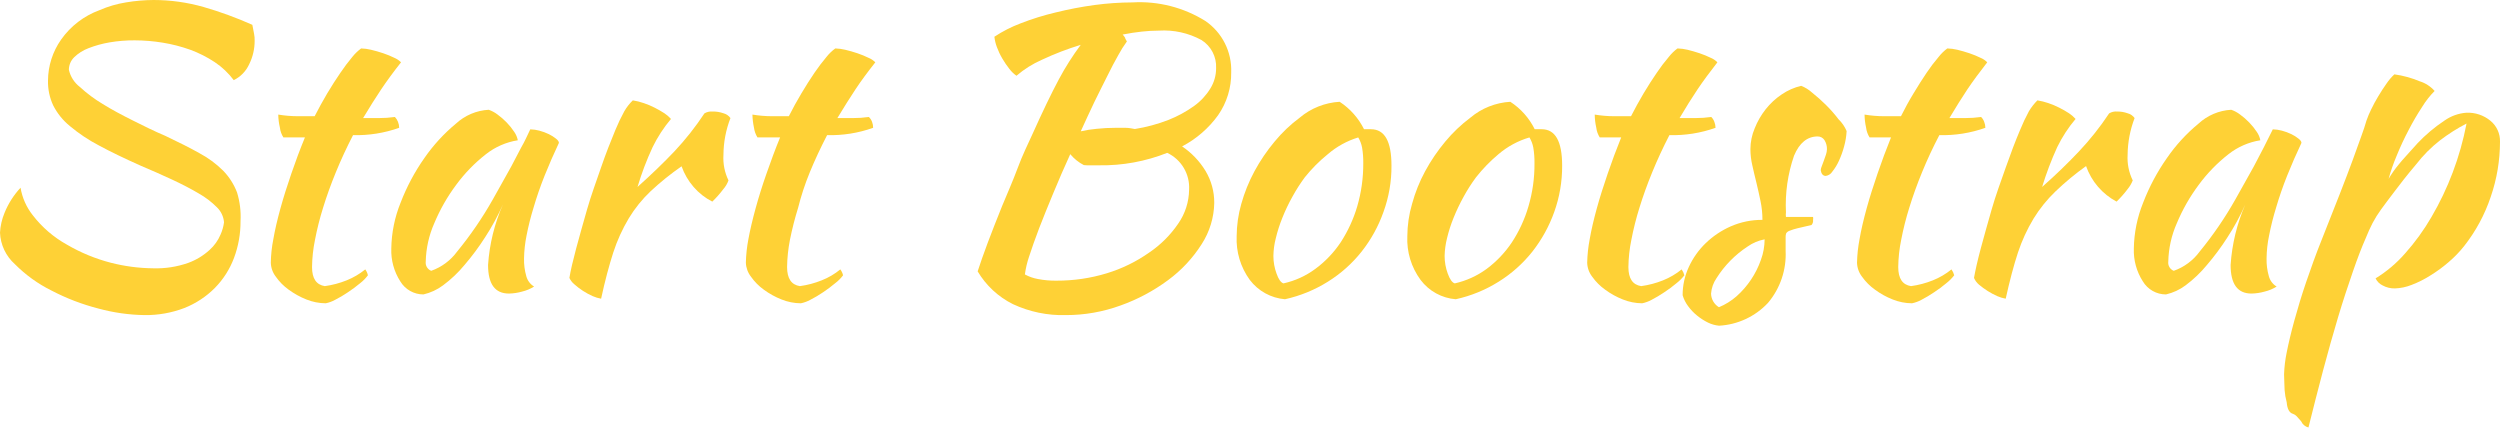
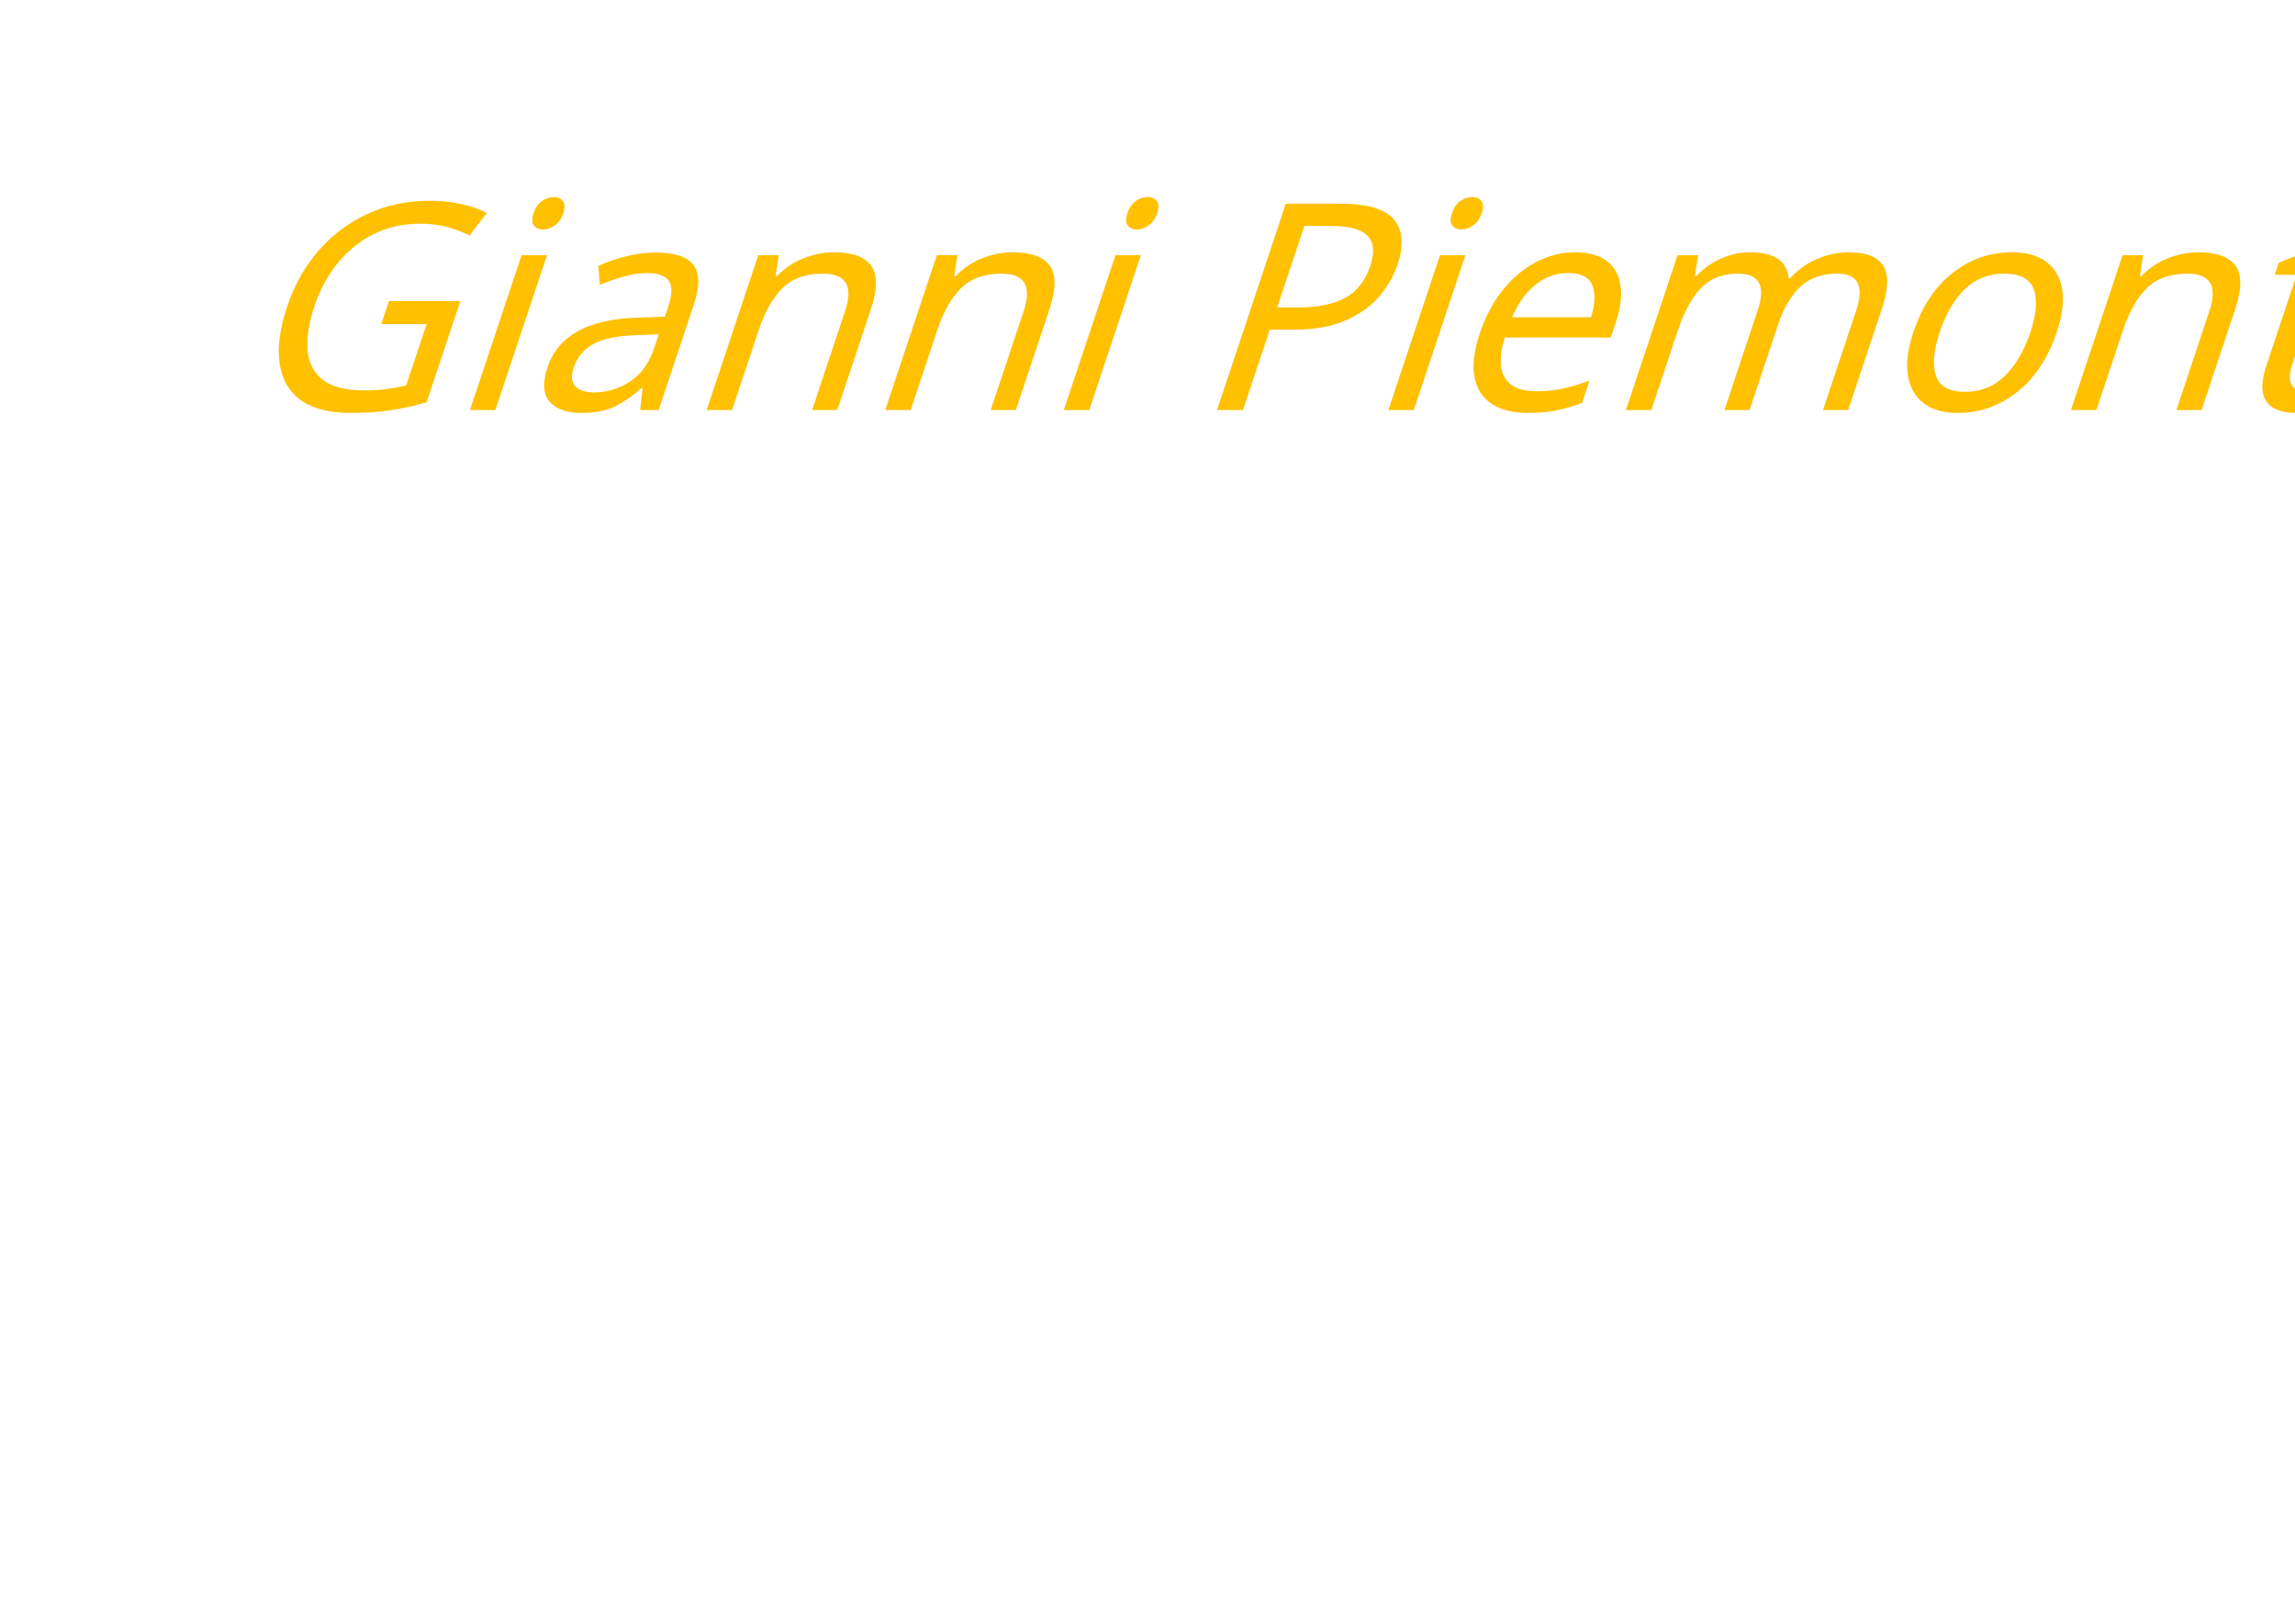
- <svg xmlns="http://www.w3.org/2000/svg" viewBox="0 0 228.66 39.08">
-   <style>.cls-1{fill:#fed136;}</style>
-   <path class="cls-1" d="M23.08,15.17c.07.4.13.68.16.83a2.66,2.66,0,0,1,.05.62,4.76,4.76,0,0,1-.51,2.18,3,3,0,0,1-1.4,1.43,7.12,7.12,0,0,0-1.73-1.64,10.8,10.8,0,0,0-2.25-1.14,14.23,14.23,0,0,0-2.53-.65,16,16,0,0,0-2.55-.21,13,13,0,0,0-2.32.19,9.91,9.91,0,0,0-1.91.53,3.79,3.79,0,0,0-1.31.83,1.61,1.61,0,0,0-.48,1.14,2.73,2.73,0,0,0,1,1.57,12.76,12.76,0,0,0,2.09,1.56c.82.51,1.74,1,2.74,1.5s2,1,3,1.42c1.2.57,2.24,1.09,3.11,1.58a9.31,9.31,0,0,1,2.16,1.59,5.83,5.83,0,0,1,1.28,2A7.5,7.5,0,0,1,22,33.12a9.43,9.43,0,0,1-.6,3.38,7.84,7.84,0,0,1-1.75,2.74,8.21,8.21,0,0,1-2.78,1.83,9.85,9.85,0,0,1-3.65.65A17,17,0,0,1,9,41.12a20,20,0,0,1-4.3-1.65,12.61,12.61,0,0,1-3.33-2.4A4.09,4.09,0,0,1,0,34.18a5.48,5.48,0,0,1,.41-1.8,7.5,7.5,0,0,1,1.47-2.31A5.49,5.49,0,0,0,3,32.59a10.14,10.14,0,0,0,3.13,2.69,15.79,15.79,0,0,0,4,1.65,16.23,16.23,0,0,0,3.87.51,8.83,8.83,0,0,0,3.23-.5,5.89,5.89,0,0,0,1.94-1.18,3.94,3.94,0,0,0,1-1.4,4,4,0,0,0,.32-1.13,2.14,2.14,0,0,0-.65-1.37,7.65,7.65,0,0,0-1.67-1.27c-.69-.41-1.5-.83-2.42-1.26s-1.88-.85-2.87-1.27c-1.48-.66-2.77-1.28-3.84-1.86a14.83,14.83,0,0,1-2.65-1.77,5.88,5.88,0,0,1-1.53-1.9,5.1,5.1,0,0,1-.47-2.26,6.57,6.57,0,0,1,1.2-3.75A7.41,7.41,0,0,1,9.1,13.83a10,10,0,0,1,2.42-.71,15.83,15.83,0,0,1,2.53-.22,16.76,16.76,0,0,1,4.57.64A34.29,34.29,0,0,1,23.08,15.17Z" transform="translate(0 -12.9)" />
-   <path class="cls-1" d="M25.92,25.47a2.16,2.16,0,0,1-.32-.9,5.75,5.75,0,0,1-.15-1.19,11.13,11.13,0,0,0,1.77.15h1.56c.36-.7.74-1.4,1.15-2.09s.82-1.32,1.21-1.89a17.57,17.57,0,0,1,1.09-1.45,4.35,4.35,0,0,1,.8-.77,4.29,4.29,0,0,1,.9.12c.37.09.74.19,1.12.32s.72.27,1,.41a1.89,1.89,0,0,1,.63.42c-.71.9-1.31,1.72-1.82,2.48s-1.06,1.64-1.65,2.62h1.44a10.58,10.58,0,0,0,1.47-.1,1.28,1.28,0,0,1,.28.44,1.5,1.5,0,0,1,.11.55,11.71,11.71,0,0,1-4.22.67c-.59,1.14-1.11,2.27-1.57,3.39s-.85,2.21-1.17,3.25a26.36,26.36,0,0,0-.74,2.94,13.17,13.17,0,0,0-.27,2.49q0,1.56,1.17,1.74a8.46,8.46,0,0,0,2-.53,6.68,6.68,0,0,0,1.7-1,1.42,1.42,0,0,1,.24.54,3.7,3.7,0,0,1-.72.73,12.51,12.51,0,0,1-1.12.83,10.47,10.47,0,0,1-1.17.69,3,3,0,0,1-.85.31,4.85,4.85,0,0,1-1.77-.35,7.38,7.38,0,0,1-1.61-.89,4.93,4.93,0,0,1-1.18-1.19,2.19,2.19,0,0,1-.46-1.29,11.94,11.94,0,0,1,.23-2.14c.15-.87.37-1.8.65-2.82s.62-2.08,1-3.19.79-2.21,1.24-3.3Z" transform="translate(0 -12.9)" />
-   <path class="cls-1" d="M48.5,24.73a3.45,3.45,0,0,1,.83.12,4.92,4.92,0,0,1,.87.32,3.48,3.48,0,0,1,.65.41q.27.21.27.39c-.47,1-.91,2-1.31,3s-.74,2-1,2.89a24.37,24.37,0,0,0-.65,2.58,11.63,11.63,0,0,0-.23,2.09,5.4,5.4,0,0,0,.21,1.64,1.58,1.58,0,0,0,.71.94,3.64,3.64,0,0,1-1.1.46,4.72,4.72,0,0,1-1.2.18c-1.28,0-1.91-.87-1.91-2.62A16.45,16.45,0,0,1,46,31.6a21.14,21.14,0,0,1-1.63,3,22.3,22.3,0,0,1-1.87,2.52A11.21,11.21,0,0,1,40.52,39a4.79,4.79,0,0,1-1.79.83,2.46,2.46,0,0,1-2.12-1.2,5.2,5.2,0,0,1-.82-3,11.6,11.6,0,0,1,.85-4.19,18.86,18.86,0,0,1,2.18-4.09,15.66,15.66,0,0,1,2.88-3.14,4.81,4.81,0,0,1,3-1.27,2.89,2.89,0,0,1,.8.43,6.43,6.43,0,0,1,.85.74,5.91,5.91,0,0,1,.69.86,2,2,0,0,1,.32.76A6.31,6.31,0,0,0,44.45,27a14.3,14.3,0,0,0-2.73,2.81,16.49,16.49,0,0,0-2,3.51,9.17,9.17,0,0,0-.78,3.5.8.8,0,0,0,.5.85,5,5,0,0,0,2.37-1.76,33.44,33.44,0,0,0,3.26-4.76l.79-1.41c.3-.52.6-1.07.91-1.63l.9-1.72C48,25.83,48.24,25.27,48.5,24.73Z" transform="translate(0 -12.9)" />
-   <path class="cls-1" d="M52.08,38.32c.11-.68.32-1.58.62-2.7s.64-2.32,1-3.58.83-2.53,1.27-3.81.89-2.42,1.31-3.43a17,17,0,0,1,.82-1.72,4.49,4.49,0,0,1,.78-1,5.82,5.82,0,0,1,1,.25,7.17,7.17,0,0,1,1,.42,10.06,10.06,0,0,1,.89.51,3,3,0,0,1,.6.52,12.47,12.47,0,0,0-1.68,2.58A26.67,26.67,0,0,0,58.31,30q1.9-1.7,3.38-3.26a26,26,0,0,0,2.74-3.47,1.24,1.24,0,0,1,.74-.17,2.8,2.8,0,0,1,1,.16,1.13,1.13,0,0,1,.64.44,9.39,9.39,0,0,0-.64,3.36,4.67,4.67,0,0,0,.46,2.34,2.52,2.52,0,0,1-.48.81,9.48,9.48,0,0,1-1,1.13A5.64,5.64,0,0,1,63.44,30a5.85,5.85,0,0,1-1.1-1.89,25,25,0,0,0-2.83,2.28,11.89,11.89,0,0,0-2,2.48A15.33,15.33,0,0,0,56.09,36c-.38,1.18-.76,2.59-1.11,4.22a3.32,3.32,0,0,1-.76-.23,6.46,6.46,0,0,1-.89-.48,6.29,6.29,0,0,1-.79-.6A1.65,1.65,0,0,1,52.08,38.32Z" transform="translate(0 -12.9)" />
-   <path class="cls-1" d="M69.28,25.47a2.31,2.31,0,0,1-.32-.9,6.42,6.42,0,0,1-.14-1.19,11.13,11.13,0,0,0,1.77.15h1.56c.35-.7.74-1.4,1.15-2.09s.81-1.32,1.2-1.89a17.48,17.48,0,0,1,1.1-1.45,4.05,4.05,0,0,1,.8-.77,4.46,4.46,0,0,1,.9.12c.37.09.74.19,1.12.32s.72.27,1,.41a1.85,1.85,0,0,1,.64.42c-.71.9-1.32,1.72-1.82,2.48s-1.06,1.64-1.65,2.62H78a10.37,10.37,0,0,0,1.47-.1,1.17,1.17,0,0,1,.29.44,1.49,1.49,0,0,1,.1.55,11.62,11.62,0,0,1-4.21.67c-.59,1.14-1.12,2.27-1.58,3.39S73.26,30.86,73,31.9a28.93,28.93,0,0,0-.75,2.94,14,14,0,0,0-.26,2.49q0,1.56,1.17,1.74a8.38,8.38,0,0,0,2-.53,6.35,6.35,0,0,0,1.7-1,1.47,1.47,0,0,1,.25.54,3.53,3.53,0,0,1-.73.73,12.33,12.33,0,0,1-1.11.83,10.47,10.47,0,0,1-1.17.69,3.1,3.1,0,0,1-.85.31,4.85,4.85,0,0,1-1.77-.35,7.16,7.16,0,0,1-1.61-.89,4.93,4.93,0,0,1-1.18-1.19,2.2,2.2,0,0,1-.47-1.29,13,13,0,0,1,.23-2.14c.16-.87.38-1.8.66-2.82s.61-2.08,1-3.19.79-2.21,1.24-3.3Z" transform="translate(0 -12.9)" />
-   <path class="cls-1" d="M112.61,19.52a6.68,6.68,0,0,1-1.2,3.92,9.49,9.49,0,0,1-3.29,2.85,7.24,7.24,0,0,1,2.14,2.24,5.61,5.61,0,0,1,.8,2.93,7.17,7.17,0,0,1-1.15,3.77,12.21,12.21,0,0,1-3.07,3.29,16.72,16.72,0,0,1-4.35,2.32,14.54,14.54,0,0,1-5,.88,10.74,10.74,0,0,1-4.84-1,7.78,7.78,0,0,1-3.23-3q.34-1.06.93-2.64c.39-1,.82-2.16,1.3-3.32s1-2.33,1.43-3.49.94-2.2,1.36-3.12c.9-2,1.7-3.67,2.41-5a24.86,24.86,0,0,1,2-3.15,26.71,26.71,0,0,0-3.54,1.36,9.33,9.33,0,0,0-2.34,1.47,2.91,2.91,0,0,1-.65-.63,8.15,8.15,0,0,1-.64-.94,6.29,6.29,0,0,1-.5-1.05,3.94,3.94,0,0,1-.23-.95,12,12,0,0,1,2.39-1.22,23.75,23.75,0,0,1,3.21-1,33.74,33.74,0,0,1,3.55-.68,26.83,26.83,0,0,1,3.49-.24,11.36,11.36,0,0,1,6.66,1.7A5.44,5.44,0,0,1,112.61,19.52ZM99.13,28a4,4,0,0,1-1.24-1c-.55,1.2-1.06,2.38-1.54,3.54s-.92,2.23-1.3,3.22-.68,1.86-.92,2.59A8.69,8.69,0,0,0,93.74,38a3.87,3.87,0,0,0,1.19.42,8.25,8.25,0,0,0,1.72.15,15.56,15.56,0,0,0,4.6-.68A13.63,13.63,0,0,0,105.11,36a9.93,9.93,0,0,0,2.65-2.64,5.53,5.53,0,0,0,1-3.11,3.51,3.51,0,0,0-2-3.37,16.2,16.2,0,0,1-6.23,1.14h-.76A3.79,3.79,0,0,1,99.13,28ZM106,15.7a14.6,14.6,0,0,0-1.57.09c-.56.06-1.14.15-1.75.27a1.33,1.33,0,0,1,.23.3c0,.1.11.21.16.33a10.77,10.77,0,0,0-.78,1.24c-.31.55-.65,1.18-1,1.9s-.77,1.51-1.19,2.39-.83,1.77-1.25,2.69a10.89,10.89,0,0,1,1.47-.23,16.47,16.47,0,0,1,1.71-.09c.31,0,.61,0,.91,0s.58.06.86.11a15.06,15.06,0,0,0,3.07-.83,10.86,10.86,0,0,0,2.35-1.28A5.48,5.48,0,0,0,110.7,21a3.51,3.51,0,0,0,.53-1.87,2.87,2.87,0,0,0-1.34-2.57A7.22,7.22,0,0,0,106,15.7Z" transform="translate(0 -12.9)" />
-   <path class="cls-1" d="M117.53,40.27a4.51,4.51,0,0,1-3.22-1.77,6.31,6.31,0,0,1-1.2-4,11,11,0,0,1,.42-2.94,14.51,14.51,0,0,1,1.21-3,16.37,16.37,0,0,1,1.84-2.71,13.15,13.15,0,0,1,2.3-2.19,6.21,6.21,0,0,1,3.65-1.45,6.4,6.4,0,0,1,2.23,2.51l.32,0,.31,0c1.26,0,1.88,1.11,1.88,3.33a12.13,12.13,0,0,1-.73,4.23,12.61,12.61,0,0,1-2,3.63,12.09,12.09,0,0,1-3.08,2.75A12.45,12.45,0,0,1,117.53,40.27Zm1.81-11.15a15.33,15.33,0,0,0-1.13,1.77,16.13,16.13,0,0,0-.92,1.93,13,13,0,0,0-.6,1.87,6.79,6.79,0,0,0-.22,1.62,4.65,4.65,0,0,0,.29,1.62c.18.52.4.82.63.89a7.68,7.68,0,0,0,2.92-1.33,9.7,9.7,0,0,0,2.31-2.42,12.49,12.49,0,0,0,1.52-3.3,13.82,13.82,0,0,0,.55-3.93,7.84,7.84,0,0,0-.11-1.45,2.8,2.8,0,0,0-.35-.92A7.71,7.71,0,0,0,121.45,27,13.82,13.82,0,0,0,119.34,29.12Z" transform="translate(0 -12.9)" />
-   <path class="cls-1" d="M133.15,40.27a4.47,4.47,0,0,1-3.22-1.77,6.25,6.25,0,0,1-1.21-4,10.62,10.62,0,0,1,.43-2.94,13.93,13.93,0,0,1,1.2-3,16.37,16.37,0,0,1,1.84-2.71,13.51,13.51,0,0,1,2.3-2.19,6.23,6.23,0,0,1,3.65-1.45,6.33,6.33,0,0,1,2.23,2.51l.32,0,.32,0c1.25,0,1.87,1.11,1.87,3.33a12.36,12.36,0,0,1-.72,4.23,12.87,12.87,0,0,1-2,3.63,12.09,12.09,0,0,1-3.08,2.75A12.39,12.39,0,0,1,133.15,40.27ZM135,29.12a15.33,15.33,0,0,0-1.13,1.77,17.83,17.83,0,0,0-.92,1.93,13,13,0,0,0-.6,1.87,7.34,7.34,0,0,0-.22,1.62,4.65,4.65,0,0,0,.29,1.62c.19.52.4.82.64.89a7.82,7.82,0,0,0,2.92-1.33,9.84,9.84,0,0,0,2.3-2.42,12.18,12.18,0,0,0,1.52-3.3,13.48,13.48,0,0,0,.55-3.93,7.84,7.84,0,0,0-.11-1.45,2.8,2.8,0,0,0-.35-.92A7.71,7.71,0,0,0,137.06,27,14.28,14.28,0,0,0,135,29.12Z" transform="translate(0 -12.9)" />
-   <path class="cls-1" d="M146.32,25.47a2.16,2.16,0,0,1-.32-.9,5.66,5.66,0,0,1-.14-1.19,10.94,10.94,0,0,0,1.77.15h1.55c.36-.7.74-1.4,1.15-2.09s.82-1.32,1.21-1.89a15.52,15.52,0,0,1,1.1-1.45,4.07,4.07,0,0,1,.79-.77,4.46,4.46,0,0,1,.91.12c.36.09.73.19,1.11.32s.72.27,1,.41a1.79,1.79,0,0,1,.63.42c-.7.9-1.31,1.72-1.82,2.48s-1.06,1.64-1.64,2.62h1.43a10.58,10.58,0,0,0,1.47-.1,1.15,1.15,0,0,1,.28.44,1.5,1.5,0,0,1,.11.55,11.67,11.67,0,0,1-4.22.67c-.59,1.14-1.11,2.27-1.57,3.39s-.85,2.21-1.17,3.25a26.36,26.36,0,0,0-.74,2.94,13.17,13.17,0,0,0-.27,2.49q0,1.56,1.17,1.74a8.46,8.46,0,0,0,2-.53,6.51,6.51,0,0,0,1.7-1,1.66,1.66,0,0,1,.25.54,4.13,4.13,0,0,1-.73.73,11.22,11.22,0,0,1-1.12.83,11.36,11.36,0,0,1-1.16.69,3.1,3.1,0,0,1-.85.31,4.85,4.85,0,0,1-1.77-.35,7.16,7.16,0,0,1-1.61-.89,5,5,0,0,1-1.19-1.19,2.19,2.19,0,0,1-.46-1.29,13,13,0,0,1,.23-2.14c.15-.87.37-1.8.65-2.82s.62-2.08,1-3.19.79-2.21,1.23-3.3Z" transform="translate(0 -12.9)" />
-   <path class="cls-1" d="M168.9,24.89a6.59,6.59,0,0,1-.23,1.4,8.34,8.34,0,0,1-.47,1.31,4.63,4.63,0,0,1-.61,1,.84.84,0,0,1-.6.39c-.26,0-.41-.2-.46-.53a1.13,1.13,0,0,1,.09-.34c.06-.15.12-.32.19-.51s.14-.38.2-.57a1.65,1.65,0,0,0,.09-.49,1.51,1.51,0,0,0-.23-.84.73.73,0,0,0-.62-.33c-.95,0-1.67.59-2.16,1.76a13.82,13.82,0,0,0-.74,5.18,1.57,1.57,0,0,0,0,.42h2.48a.85.85,0,0,1,0,.28.59.59,0,0,1-.14.46l-1.29.3a5.39,5.39,0,0,0-.73.23.59.59,0,0,0-.3.23,1,1,0,0,0-.05.33c0,.19,0,.38,0,.57s0,.42,0,.7a6.88,6.88,0,0,1-1.61,4.76,6.61,6.61,0,0,1-4.48,2.09,2.94,2.94,0,0,1-1-.28,5.19,5.19,0,0,1-1-.64,4.54,4.54,0,0,1-.83-.87,3.1,3.1,0,0,1-.5-1,6.11,6.11,0,0,1,.57-2.59,7.21,7.21,0,0,1,1.54-2.17,7.86,7.86,0,0,1,2.3-1.54,7.11,7.11,0,0,1,2.89-.59,8.42,8.42,0,0,0-.18-1.74c-.12-.57-.24-1.12-.37-1.65s-.26-1.06-.37-1.57a6.56,6.56,0,0,1-.18-1.51,4.93,4.93,0,0,1,.39-1.9,7,7,0,0,1,1-1.74,6.42,6.42,0,0,1,1.48-1.37,5.33,5.33,0,0,1,1.77-.78,3.23,3.23,0,0,1,1,.62,14.82,14.82,0,0,1,1.29,1.15,12.13,12.13,0,0,1,1.13,1.29A3.24,3.24,0,0,1,168.9,24.89ZM157.22,41a5.82,5.82,0,0,0,1.61-1,8,8,0,0,0,2.23-3.33,5.54,5.54,0,0,0,.34-1.88,4,4,0,0,0-1.56.66A9.54,9.54,0,0,0,157,38.34a2.86,2.86,0,0,0-.5,1.42A1.5,1.5,0,0,0,157.22,41Z" transform="translate(0 -12.9)" />
-   <path class="cls-1" d="M171,25.47a2.16,2.16,0,0,1-.32-.9,5.66,5.66,0,0,1-.14-1.19,10.94,10.94,0,0,0,1.77.15h1.56c.35-.7.73-1.4,1.15-2.09s.81-1.32,1.2-1.89a15.52,15.52,0,0,1,1.1-1.45,4.07,4.07,0,0,1,.79-.77,4.46,4.46,0,0,1,.91.12c.36.09.73.19,1.11.32s.72.27,1,.41a1.79,1.79,0,0,1,.63.42c-.7.9-1.31,1.72-1.82,2.48s-1.05,1.64-1.64,2.62h1.43a10.58,10.58,0,0,0,1.47-.1,1.15,1.15,0,0,1,.28.44,1.5,1.5,0,0,1,.11.55,11.66,11.66,0,0,1-4.21.67c-.6,1.14-1.12,2.27-1.58,3.39s-.85,2.21-1.17,3.25a26.36,26.36,0,0,0-.74,2.94,13.17,13.17,0,0,0-.27,2.49q0,1.56,1.17,1.74a8.46,8.46,0,0,0,2-.53,6.51,6.51,0,0,0,1.7-1,1.66,1.66,0,0,1,.25.54,4.13,4.13,0,0,1-.73.73,11.22,11.22,0,0,1-1.12.83,11.36,11.36,0,0,1-1.16.69,3.1,3.1,0,0,1-.85.31,4.85,4.85,0,0,1-1.77-.35,7.16,7.16,0,0,1-1.61-.89,5,5,0,0,1-1.19-1.19,2.19,2.19,0,0,1-.46-1.29,13,13,0,0,1,.23-2.14c.15-.87.37-1.8.65-2.82s.62-2.08,1-3.19.79-2.21,1.23-3.3Z" transform="translate(0 -12.9)" />
-   <path class="cls-1" d="M180.55,38.32c.12-.68.32-1.58.62-2.7s.64-2.32,1-3.58.83-2.53,1.28-3.81.88-2.42,1.31-3.43a17.28,17.28,0,0,1,.81-1.72,5.13,5.13,0,0,1,.78-1,6.15,6.15,0,0,1,1,.25,7.54,7.54,0,0,1,1,.42,8.8,8.8,0,0,1,.89.51,3,3,0,0,1,.6.52,12.47,12.47,0,0,0-1.68,2.58A29.42,29.42,0,0,0,186.78,30c1.28-1.13,2.4-2.22,3.38-3.26a26.08,26.08,0,0,0,2.75-3.47,1.22,1.22,0,0,1,.74-.17,2.75,2.75,0,0,1,.95.16,1.13,1.13,0,0,1,.64.44,9.61,9.61,0,0,0-.64,3.36,4.66,4.66,0,0,0,.47,2.34,3,3,0,0,1-.48.81,9.57,9.57,0,0,1-1,1.13,5.88,5.88,0,0,1-2.79-3.25A25.16,25.16,0,0,0,188,30.41a12.57,12.57,0,0,0-2,2.48A15.32,15.32,0,0,0,184.57,36c-.39,1.18-.76,2.59-1.12,4.22a3.47,3.47,0,0,1-.76-.23A7,7,0,0,1,181,38.93,1.65,1.65,0,0,1,180.55,38.32Z" transform="translate(0 -12.9)" />
-   <path class="cls-1" d="M207.88,24.73a3.45,3.45,0,0,1,.83.12,4.92,4.92,0,0,1,.87.32,3.48,3.48,0,0,1,.65.41q.27.21.27.39c-.47,1-.91,2-1.31,3s-.74,2-1,2.89a24.37,24.37,0,0,0-.65,2.58,10.79,10.79,0,0,0-.23,2.09,5.4,5.4,0,0,0,.21,1.64,1.58,1.58,0,0,0,.71.94,3.64,3.64,0,0,1-1.1.46,4.72,4.72,0,0,1-1.2.18c-1.28,0-1.91-.87-1.91-2.62a16.7,16.7,0,0,1,1.34-5.52,21.14,21.14,0,0,1-1.63,3,22.3,22.3,0,0,1-1.87,2.52A11.21,11.21,0,0,1,199.9,39a4.79,4.79,0,0,1-1.79.83,2.46,2.46,0,0,1-2.12-1.2,5.2,5.2,0,0,1-.82-3,11.6,11.6,0,0,1,.85-4.19,18.86,18.86,0,0,1,2.18-4.09,15.37,15.37,0,0,1,2.88-3.14,4.81,4.81,0,0,1,3-1.27,2.89,2.89,0,0,1,.8.43,6.43,6.43,0,0,1,.85.74,5.91,5.91,0,0,1,.69.86,2,2,0,0,1,.32.76A6.31,6.31,0,0,0,203.83,27a14.3,14.3,0,0,0-2.73,2.81,16.49,16.49,0,0,0-2,3.51,9.17,9.17,0,0,0-.78,3.5.8.8,0,0,0,.5.85,5,5,0,0,0,2.37-1.76,33.44,33.44,0,0,0,3.26-4.76l.79-1.41c.3-.52.6-1.07.91-1.63l.9-1.72C207.34,25.83,207.62,25.27,207.88,24.73Z" transform="translate(0 -12.9)" />
-   <path class="cls-1" d="M209.72,50.75c-.33-.09-.52-.45-.57-1.06a5.94,5.94,0,0,1-.19-1.1c0-.42-.05-.91-.05-1.45a11.83,11.83,0,0,1,.24-2c.17-.86.4-1.83.7-2.92s.65-2.26,1.08-3.52.89-2.54,1.41-3.84c.64-1.63,1.19-3,1.67-4.23s.86-2.23,1.18-3.1.58-1.59.78-2.16.36-1,.48-1.45a8.64,8.64,0,0,1,.42-1,13.36,13.36,0,0,1,.66-1.22c.24-.41.5-.8.76-1.17a4.92,4.92,0,0,1,.71-.83,9.44,9.44,0,0,1,2.33.64,3,3,0,0,1,1.35.88,7.92,7.92,0,0,0-1.13,1.44,23.25,23.25,0,0,0-1.24,2.12,25.29,25.29,0,0,0-1.1,2.36,17.08,17.08,0,0,0-.74,2.12,10.32,10.32,0,0,1,.92-1.31c.37-.47,1-1.12,1.73-1.95a14.22,14.22,0,0,1,2.46-2.07,4,4,0,0,1,2-.72,3.23,3.23,0,0,1,2.21.74,2.39,2.39,0,0,1,.87,1.91,15.52,15.52,0,0,1-.85,5.05,15,15,0,0,1-2.44,4.51A10.39,10.39,0,0,1,224,36.84a12.57,12.57,0,0,1-1.7,1.25,9.34,9.34,0,0,1-1.73.87,4.5,4.5,0,0,1-1.52.32,2.24,2.24,0,0,1-1.12-.27,1.36,1.36,0,0,1-.65-.65,11.69,11.69,0,0,0,2.69-2.27,20.19,20.19,0,0,0,2.42-3.34,26.61,26.61,0,0,0,1.95-4.09,27.19,27.19,0,0,0,1.26-4.46,16,16,0,0,0-2.43,1.54A12.33,12.33,0,0,0,221,27.92c-.85,1-1.52,1.87-2,2.51s-.9,1.18-1.22,1.63a10.31,10.31,0,0,0-.78,1.25c-.2.39-.42.87-.65,1.44-.33.75-.72,1.75-1.15,3s-.89,2.62-1.35,4.16-.92,3.17-1.38,4.9-.9,3.47-1.33,5.19a1,1,0,0,1-.67-.57c-.19-.21-.33-.36-.41-.46A.81.81,0,0,0,209.72,50.75Z" transform="translate(0 -12.9)" />
+ <svg xmlns="http://www.w3.org/2000/svg" viewBox="0 0 1122.4 793.867" height="793.867" width="1122.4" xml:space="preserve" id="svg2" version="1.1">
+   <defs id="defs6" />
+   <g transform="matrix(1.333333,0,0,-1.333333,0,793.8667)" id="g10">
+     <text id="text14" style="font-variant:normal;font-weight:normal;font-stretch:normal;font-size:111.734px;font-family:'Monea Alegante';-inkscape-font-specification:MoneaAlegante-Regular;writing-mode:lr-tb;fill:#ffc000;fill-opacity:1;fill-rule:nonzero;stroke:none" transform="matrix(0.9486831,0,-0.3162283,-0.9486831,86.2,445)">
+       <tspan id="tspan12" y="0" x="0 61.342 84.918 138.215 193.657 248.887 272.463 299.447 354.677 378.253 428.633 513.551 567.518 622.76 655.017 705.599">Gianni Piemonte </tspan>
+     </text>
+   </g>
</svg>
